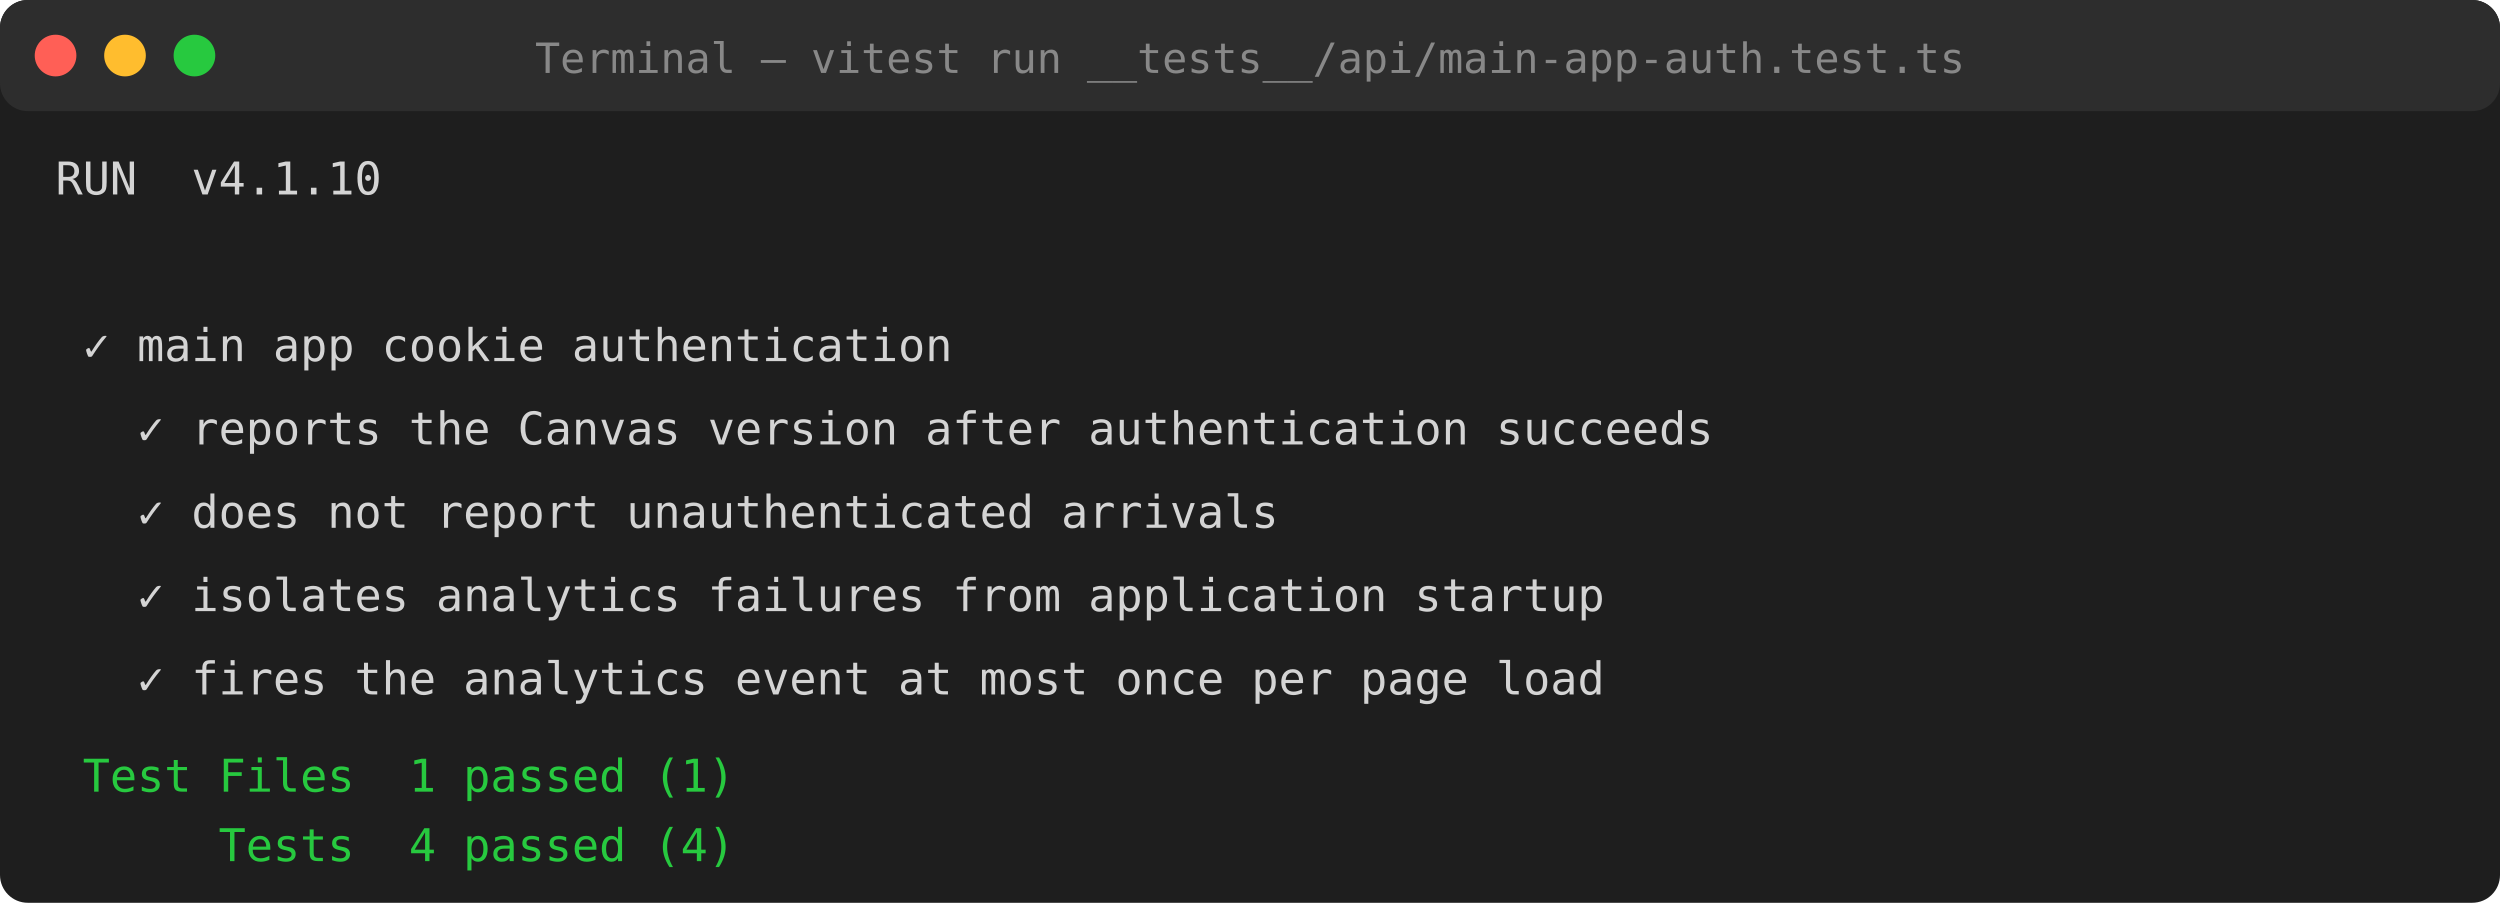
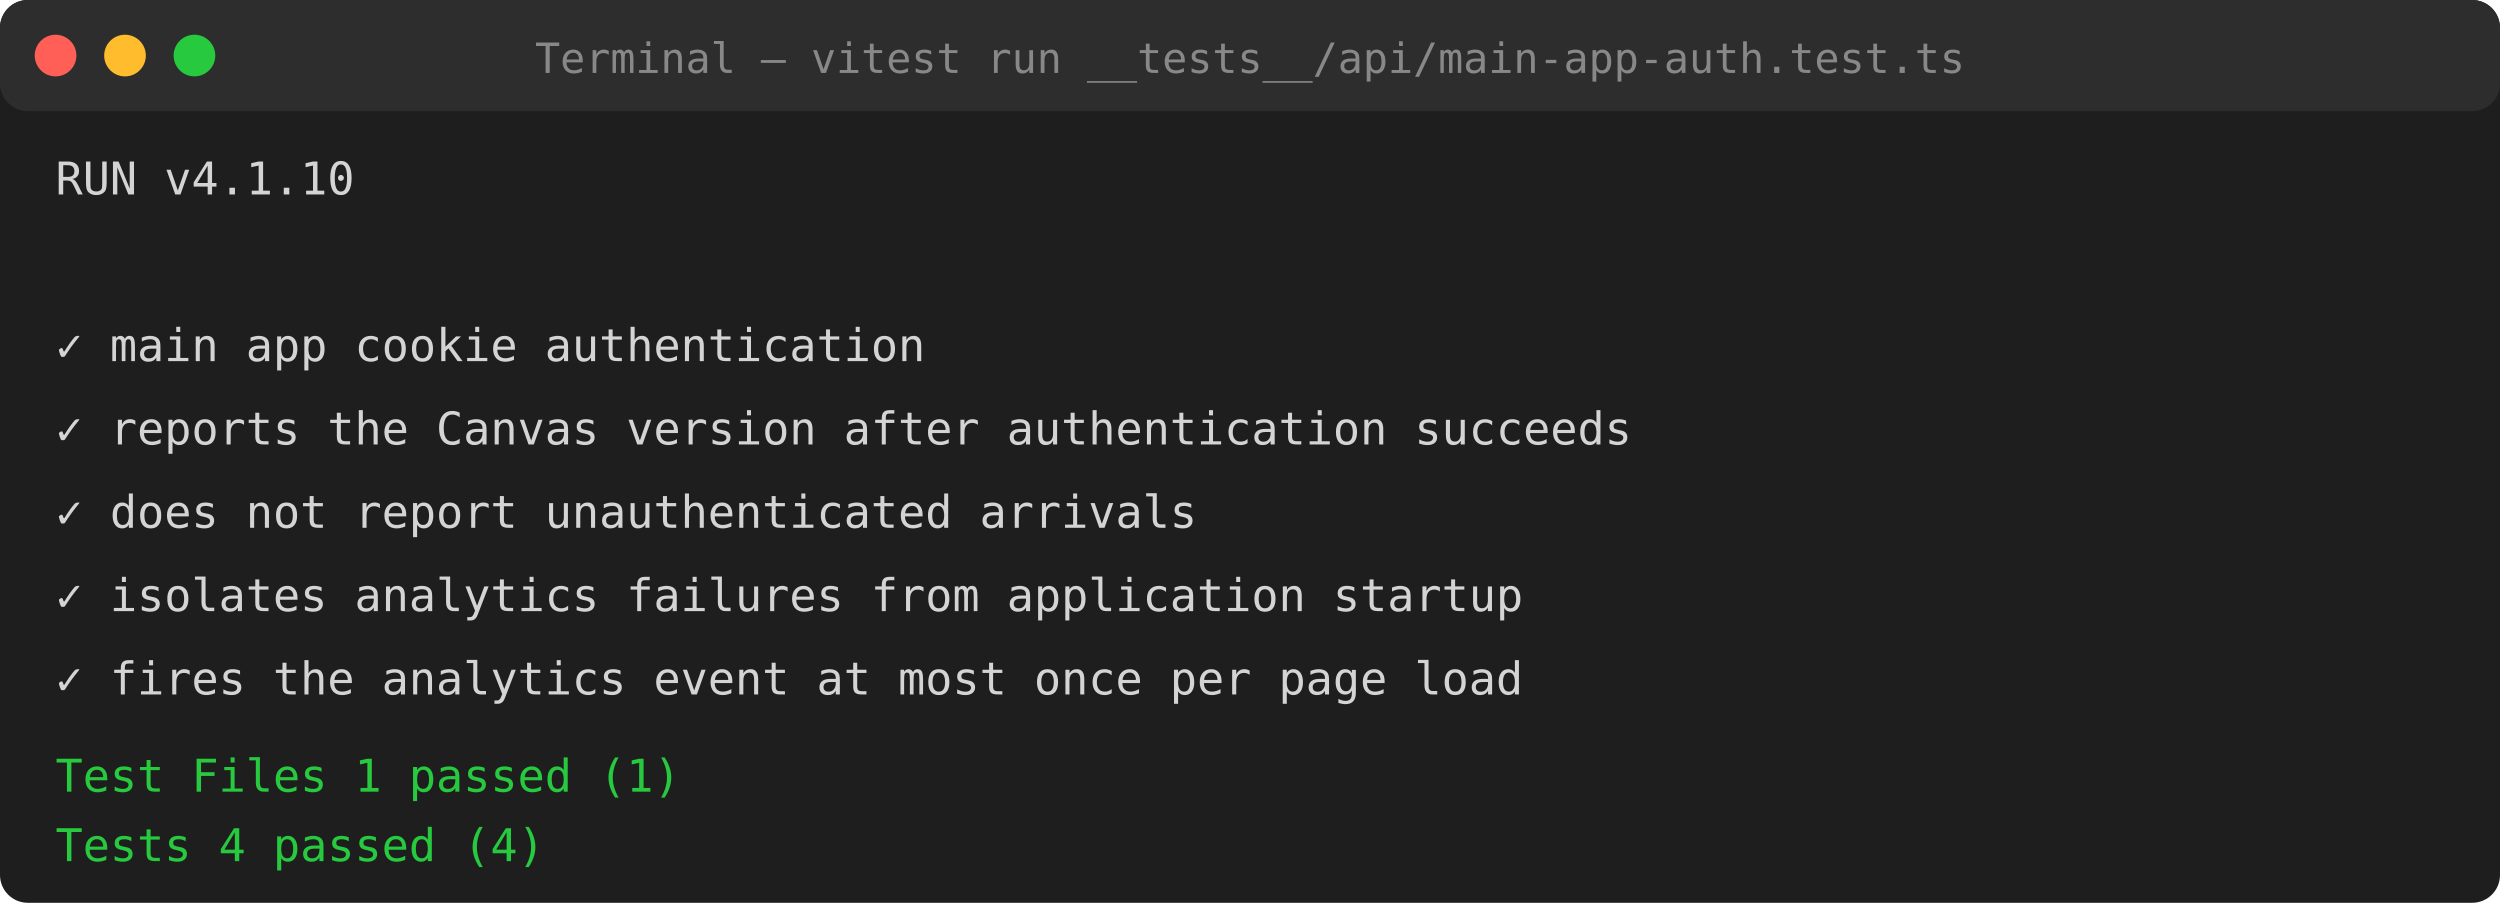
- <svg xmlns="http://www.w3.org/2000/svg" width="720" height="260" viewBox="0 0 720 260" font-family="monospace">
+ <svg xmlns="http://www.w3.org/2000/svg" width="720" height="260" font-family="monospace" viewBox="0 0 720 260">
  <rect width="720" height="260" fill="#1e1e1e" rx="8" />
-   <rect x="0" y="0" width="720" height="32" fill="#2d2d2d" rx="8" />
+   <rect width="720" height="32" x="0" y="0" fill="#2d2d2d" rx="8" />
  <circle cx="16" cy="16" r="6" fill="#ff5f56" />
  <circle cx="36" cy="16" r="6" fill="#ffbd2e" />
  <circle cx="56" cy="16" r="6" fill="#27c93f" />
  <text x="360" y="21" fill="#888" font-size="12" text-anchor="middle">Terminal — vitest run __tests__/api/main-app-auth.test.ts</text>
-   <text x="16" y="56" fill="#d4d4d4" font-size="13" xml:space="preserve">RUN  v4.1.10</text>
-   <text x="16" y="80" fill="#888" font-size="13" xml:space="preserve"> </text>
-   <text x="16" y="104" fill="#d4d4d4" font-size="13" xml:space="preserve"> ✓ main app cookie authentication</text>
-   <text x="16" y="128" fill="#d4d4d4" font-size="13" xml:space="preserve">   ✓ reports the Canvas version after authentication succeeds</text>
-   <text x="16" y="152" fill="#d4d4d4" font-size="13" xml:space="preserve">   ✓ does not report unauthenticated arrivals</text>
-   <text x="16" y="176" fill="#d4d4d4" font-size="13" xml:space="preserve">   ✓ isolates analytics failures from application startup</text>
-   <text x="16" y="200" fill="#d4d4d4" font-size="13" xml:space="preserve">   ✓ fires the analytics event at most once per page load</text>
-   <text x="16" y="228" fill="#27c93f" font-size="13" xml:space="preserve"> Test Files  1 passed (1)</text>
-   <text x="16" y="248" fill="#27c93f" font-size="13" xml:space="preserve">      Tests  4 passed (4)</text>
+   <text x="16" y="56" fill="#d4d4d4" font-size="13" xml:space="preserve">RUN v4.1.10</text>
+   <text x="16" y="104" fill="#d4d4d4" font-size="13" xml:space="preserve">✓ main app cookie authentication</text>
+   <text x="16" y="128" fill="#d4d4d4" font-size="13" xml:space="preserve">✓ reports the Canvas version after authentication succeeds</text>
+   <text x="16" y="152" fill="#d4d4d4" font-size="13" xml:space="preserve">✓ does not report unauthenticated arrivals</text>
+   <text x="16" y="176" fill="#d4d4d4" font-size="13" xml:space="preserve">✓ isolates analytics failures from application startup</text>
+   <text x="16" y="200" fill="#d4d4d4" font-size="13" xml:space="preserve">✓ fires the analytics event at most once per page load</text>
+   <text x="16" y="228" fill="#27c93f" font-size="13" xml:space="preserve">Test Files 1 passed (1)</text>
+   <text x="16" y="248" fill="#27c93f" font-size="13" xml:space="preserve">Tests 4 passed (4)</text>
</svg>
